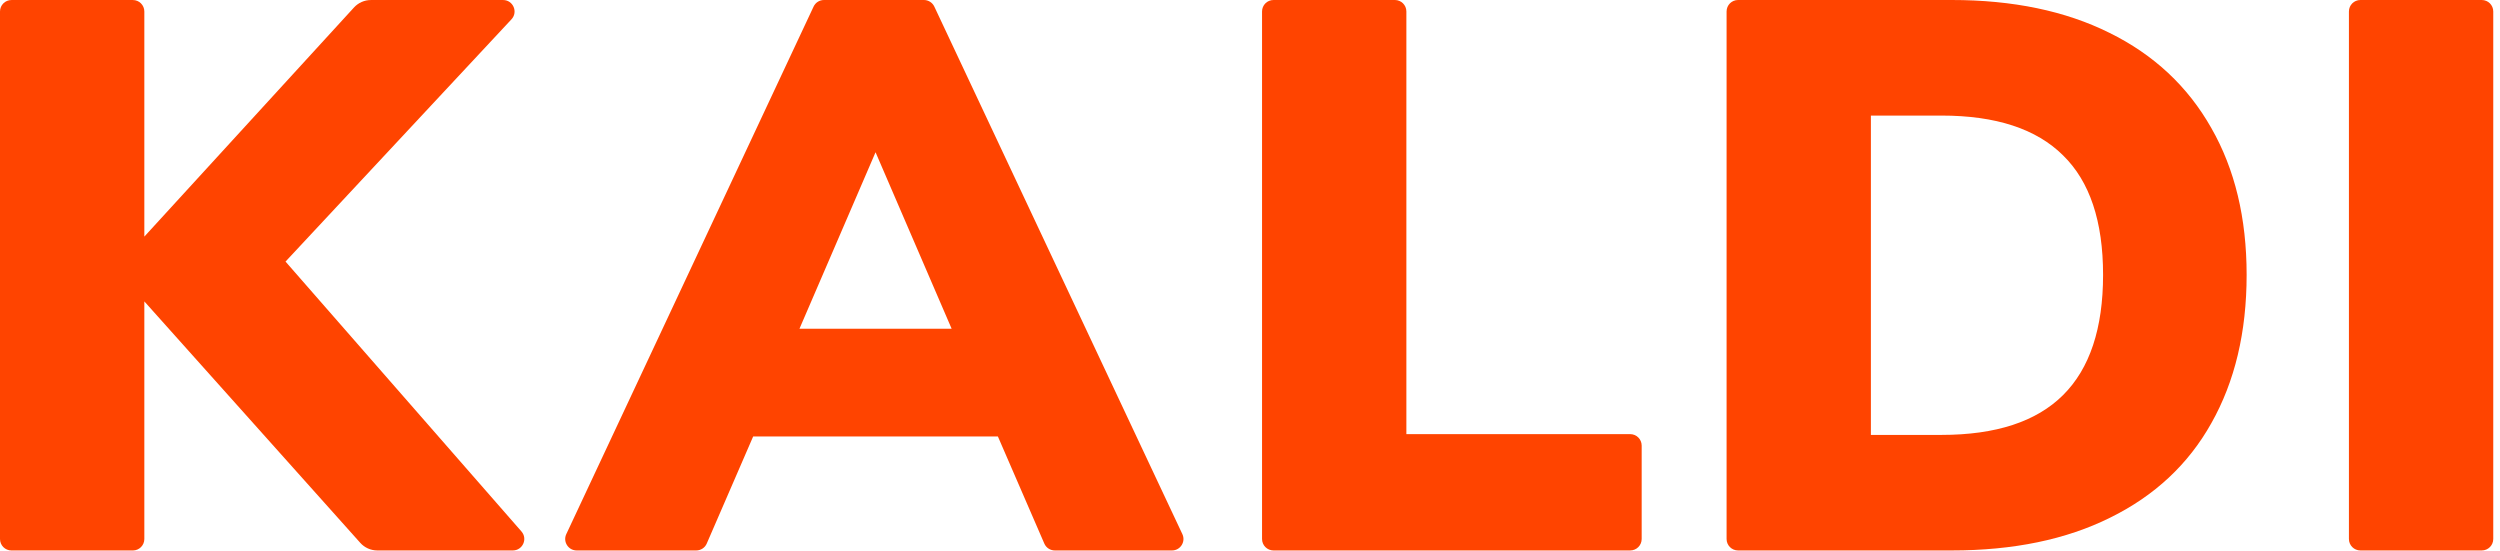
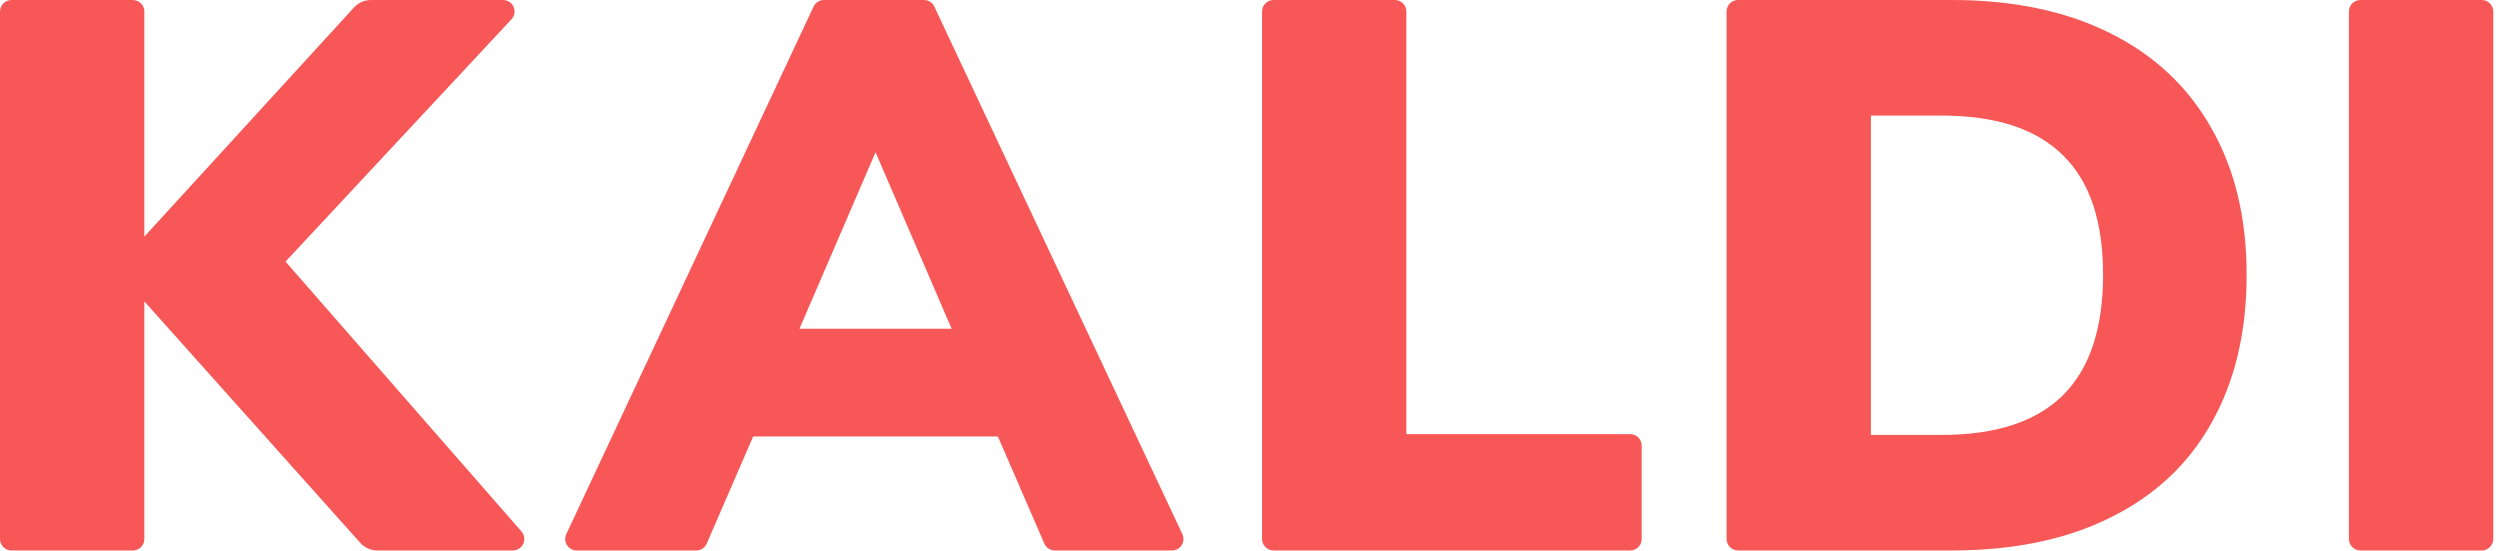
<svg xmlns="http://www.w3.org/2000/svg" xmlns:xlink="http://www.w3.org/1999/xlink" viewBox="0 0 109 24">
  <g transform="translate(-1470)">
-     <g style="mix-blend-mode:normal" transform="translate(1470)" fill="#f40">
+     <g style="mix-blend-mode:normal" transform="translate(1470)" fill="#f85757">
      <use xlink:href="#b" style="mix-blend-mode:normal" />
      <use xlink:href="#c" style="mix-blend-mode:normal" />
      <use xlink:href="#d" style="mix-blend-mode:normal" />
      <use xlink:href="#e" style="mix-blend-mode:normal" />
      <use xlink:href="#f" style="mix-blend-mode:normal" />
    </g>
  </g>
  <defs>
    <path id="b" d="M22.735 23.171c.283.323.053.829-.376.829h-5.907c-.285 0-.556-.121-.745-.333l-9.414-10.526v10.36c0 .276-.224.5-.5.5h-5.293c-.276 0-.5-.224-.5-.5v-23c0-.276.224-.5.5-.5h5.293c.276 0 .5.224.5.5v9.815l9.141-9.99c.19-.207.457-.325.738-.325h5.762c.437 0 .664.521.366.841l-9.851 10.563 10.287 11.767z" />
    <path id="c" d="M45.991 24c-.199 0-.38-.118-.459-.301l-2.024-4.669h-10.67l-2.024 4.669c-.079.183-.259.301-.459.301h-5.212c-.366 0-.608-.381-.453-.712l10.782-23c.082-.176.259-.288.453-.288h4.358c.194 0 .37.112.453.287l10.815 23c.156.332-.086.713-.452.713h-5.108zm-11.135-9.668h6.635l-3.317-7.694-3.317 7.694z" />
    <path id="d" d="M55.525 24c-.276 0-.5-.224-.5-.5v-23c0-.276.224-.5.5-.5h5.293c.276 0 .5.224.5.5v18.428h9.759c.276 0 .5.224.5.5v4.072c0 .276-.224.5-.5.5h-15.552z" />
    <path id="e" d="M75.279.5c0-.276.224-.5.5-.5h9.315c2.667 0 4.959.477 6.874 1.43 1.938.953 3.42 2.338 4.446 4.153 1.026 1.793 1.539 3.926 1.539 6.4 0 2.496-.513 4.652-1.539 6.468-1.003 1.793-2.474 3.166-4.412 4.119-1.915.953-4.218 1.43-6.908 1.43h-9.315c-.276 0-.5-.224-.5-.5v-23zm9.37 18.462c2.371 0 4.138-.579 5.301-1.736 1.163-1.157 1.744-2.905 1.744-5.242 0-2.338-.581-4.074-1.744-5.209-1.163-1.157-2.93-1.736-5.301-1.736h-3.078v13.923h3.078z" />
    <path id="f" d="M102.913 24c-.276 0-.5-.224-.5-.5v-23c0-.276.224-.5.5-.5h5.293c.276 0 .5.224.5.5v23c0 .276-.224.5-.5.5h-5.293z" />
  </defs>
</svg>
